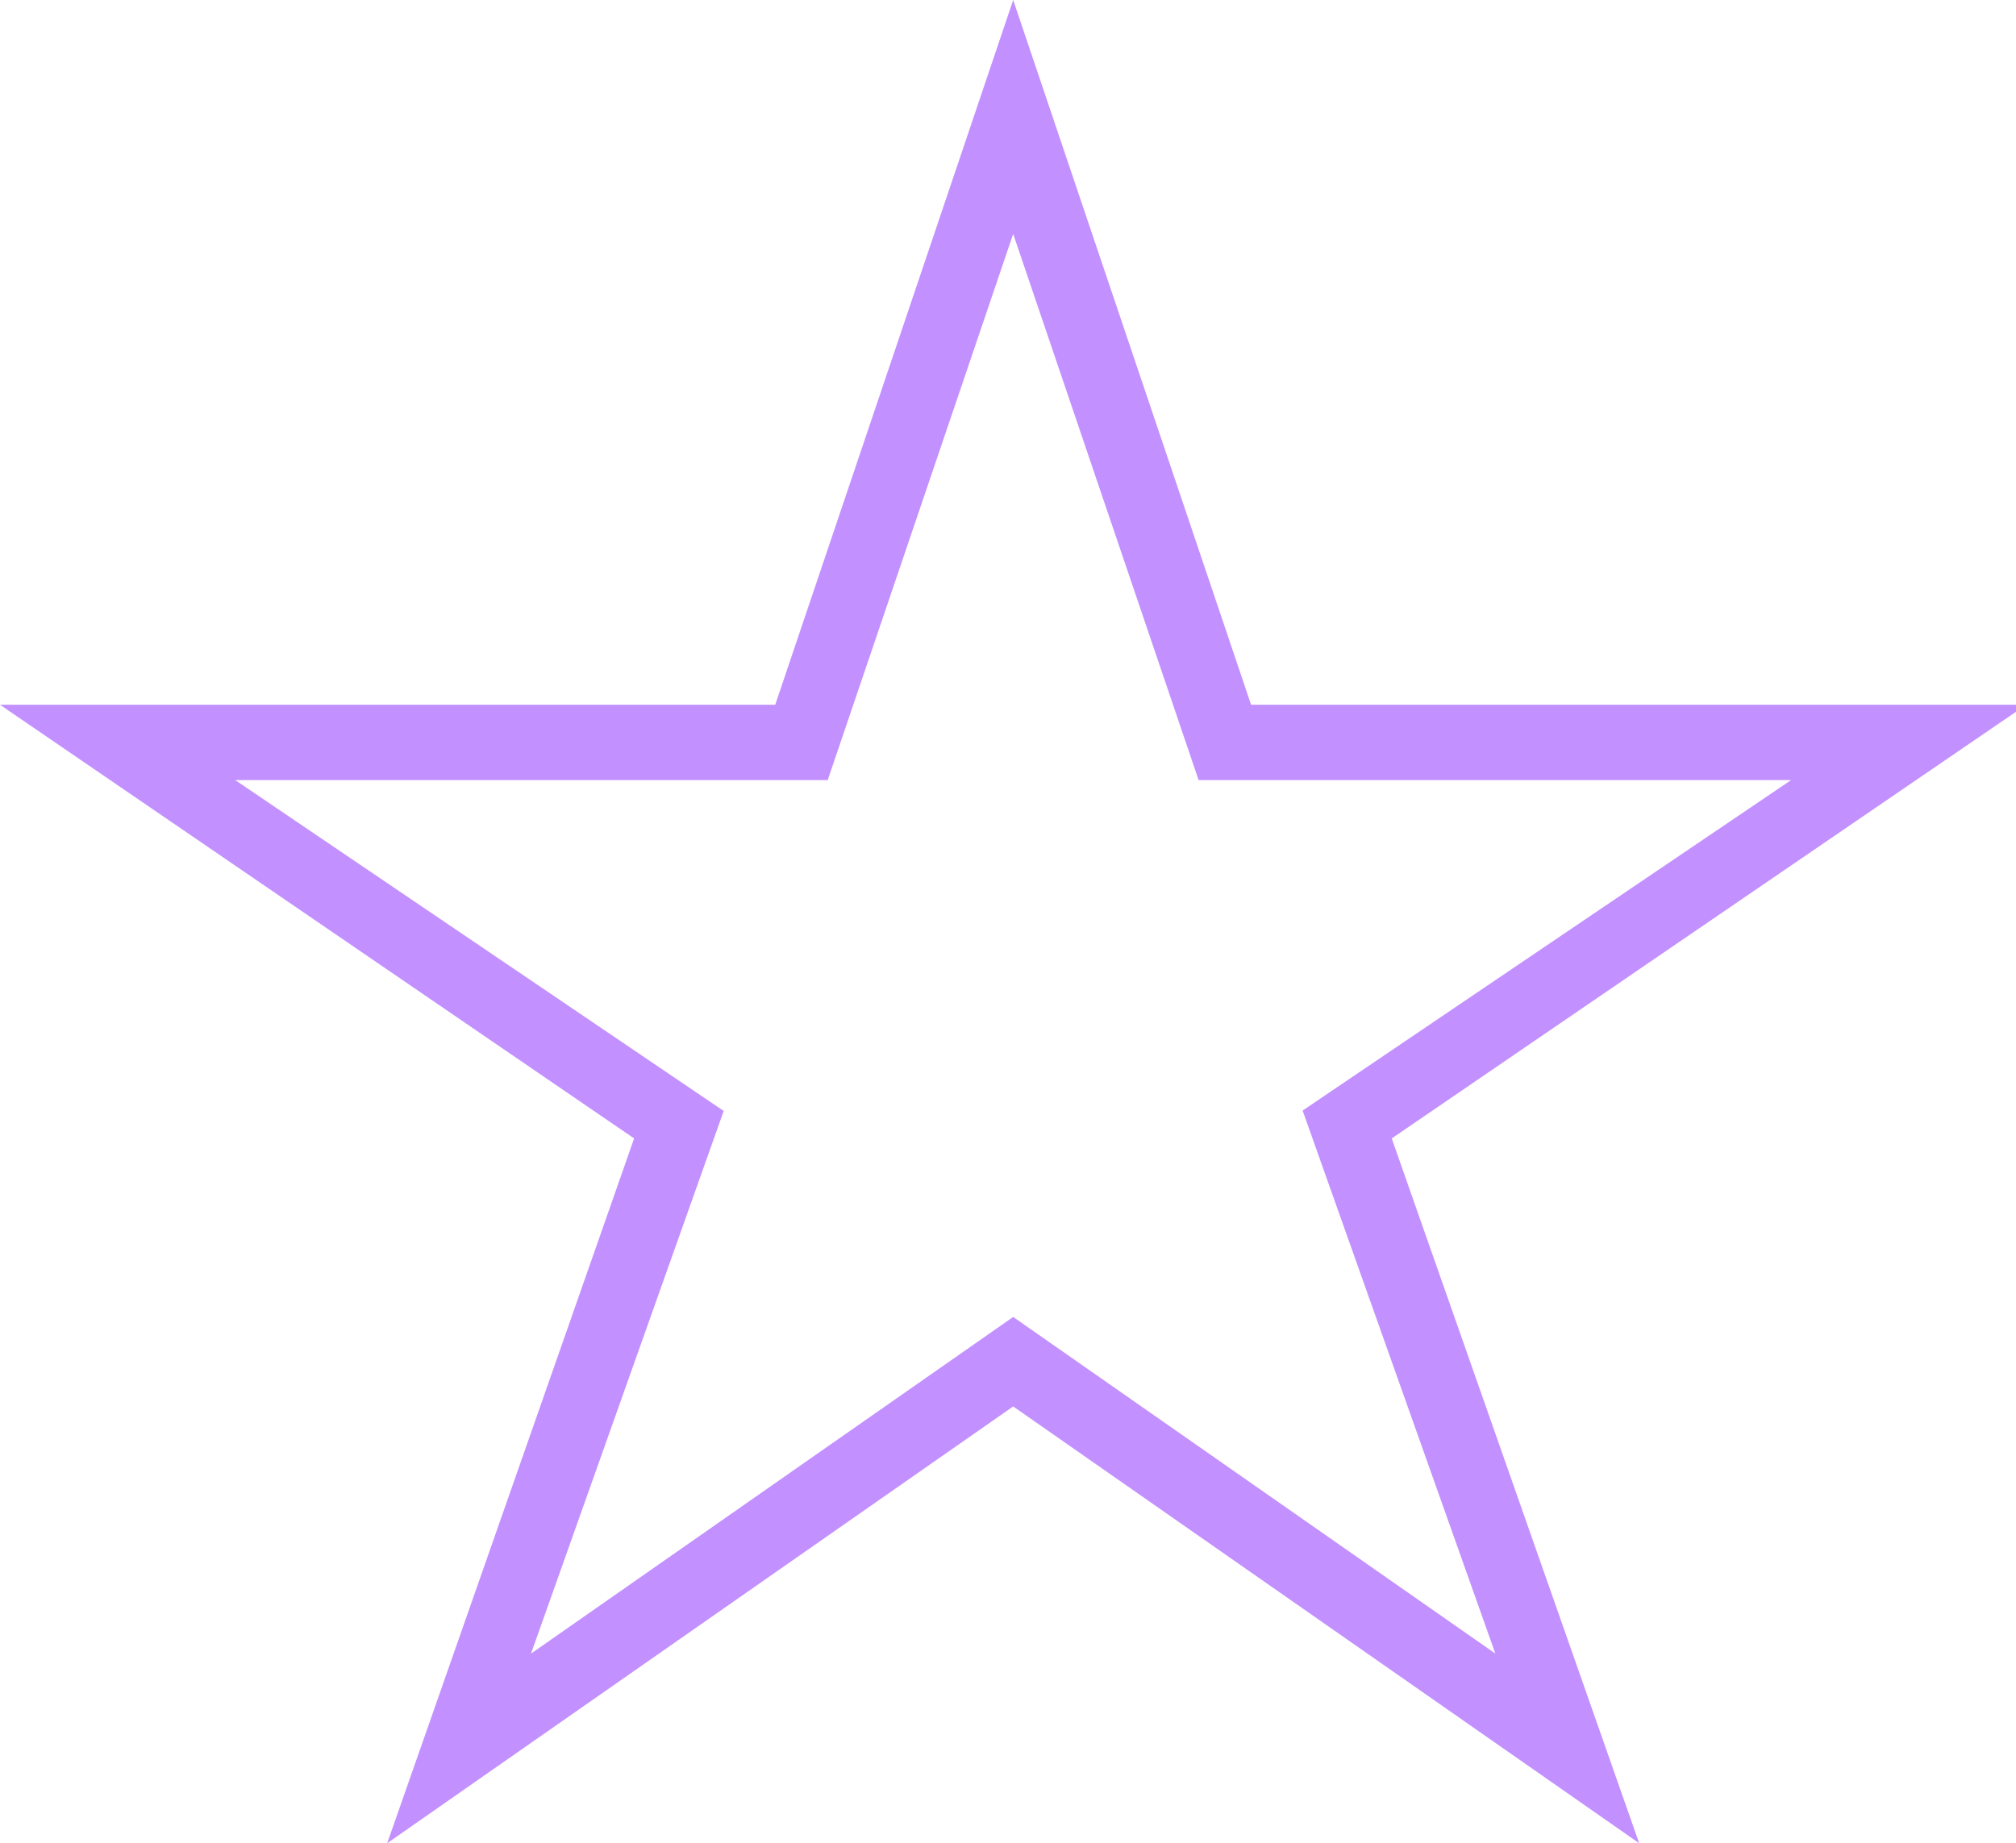
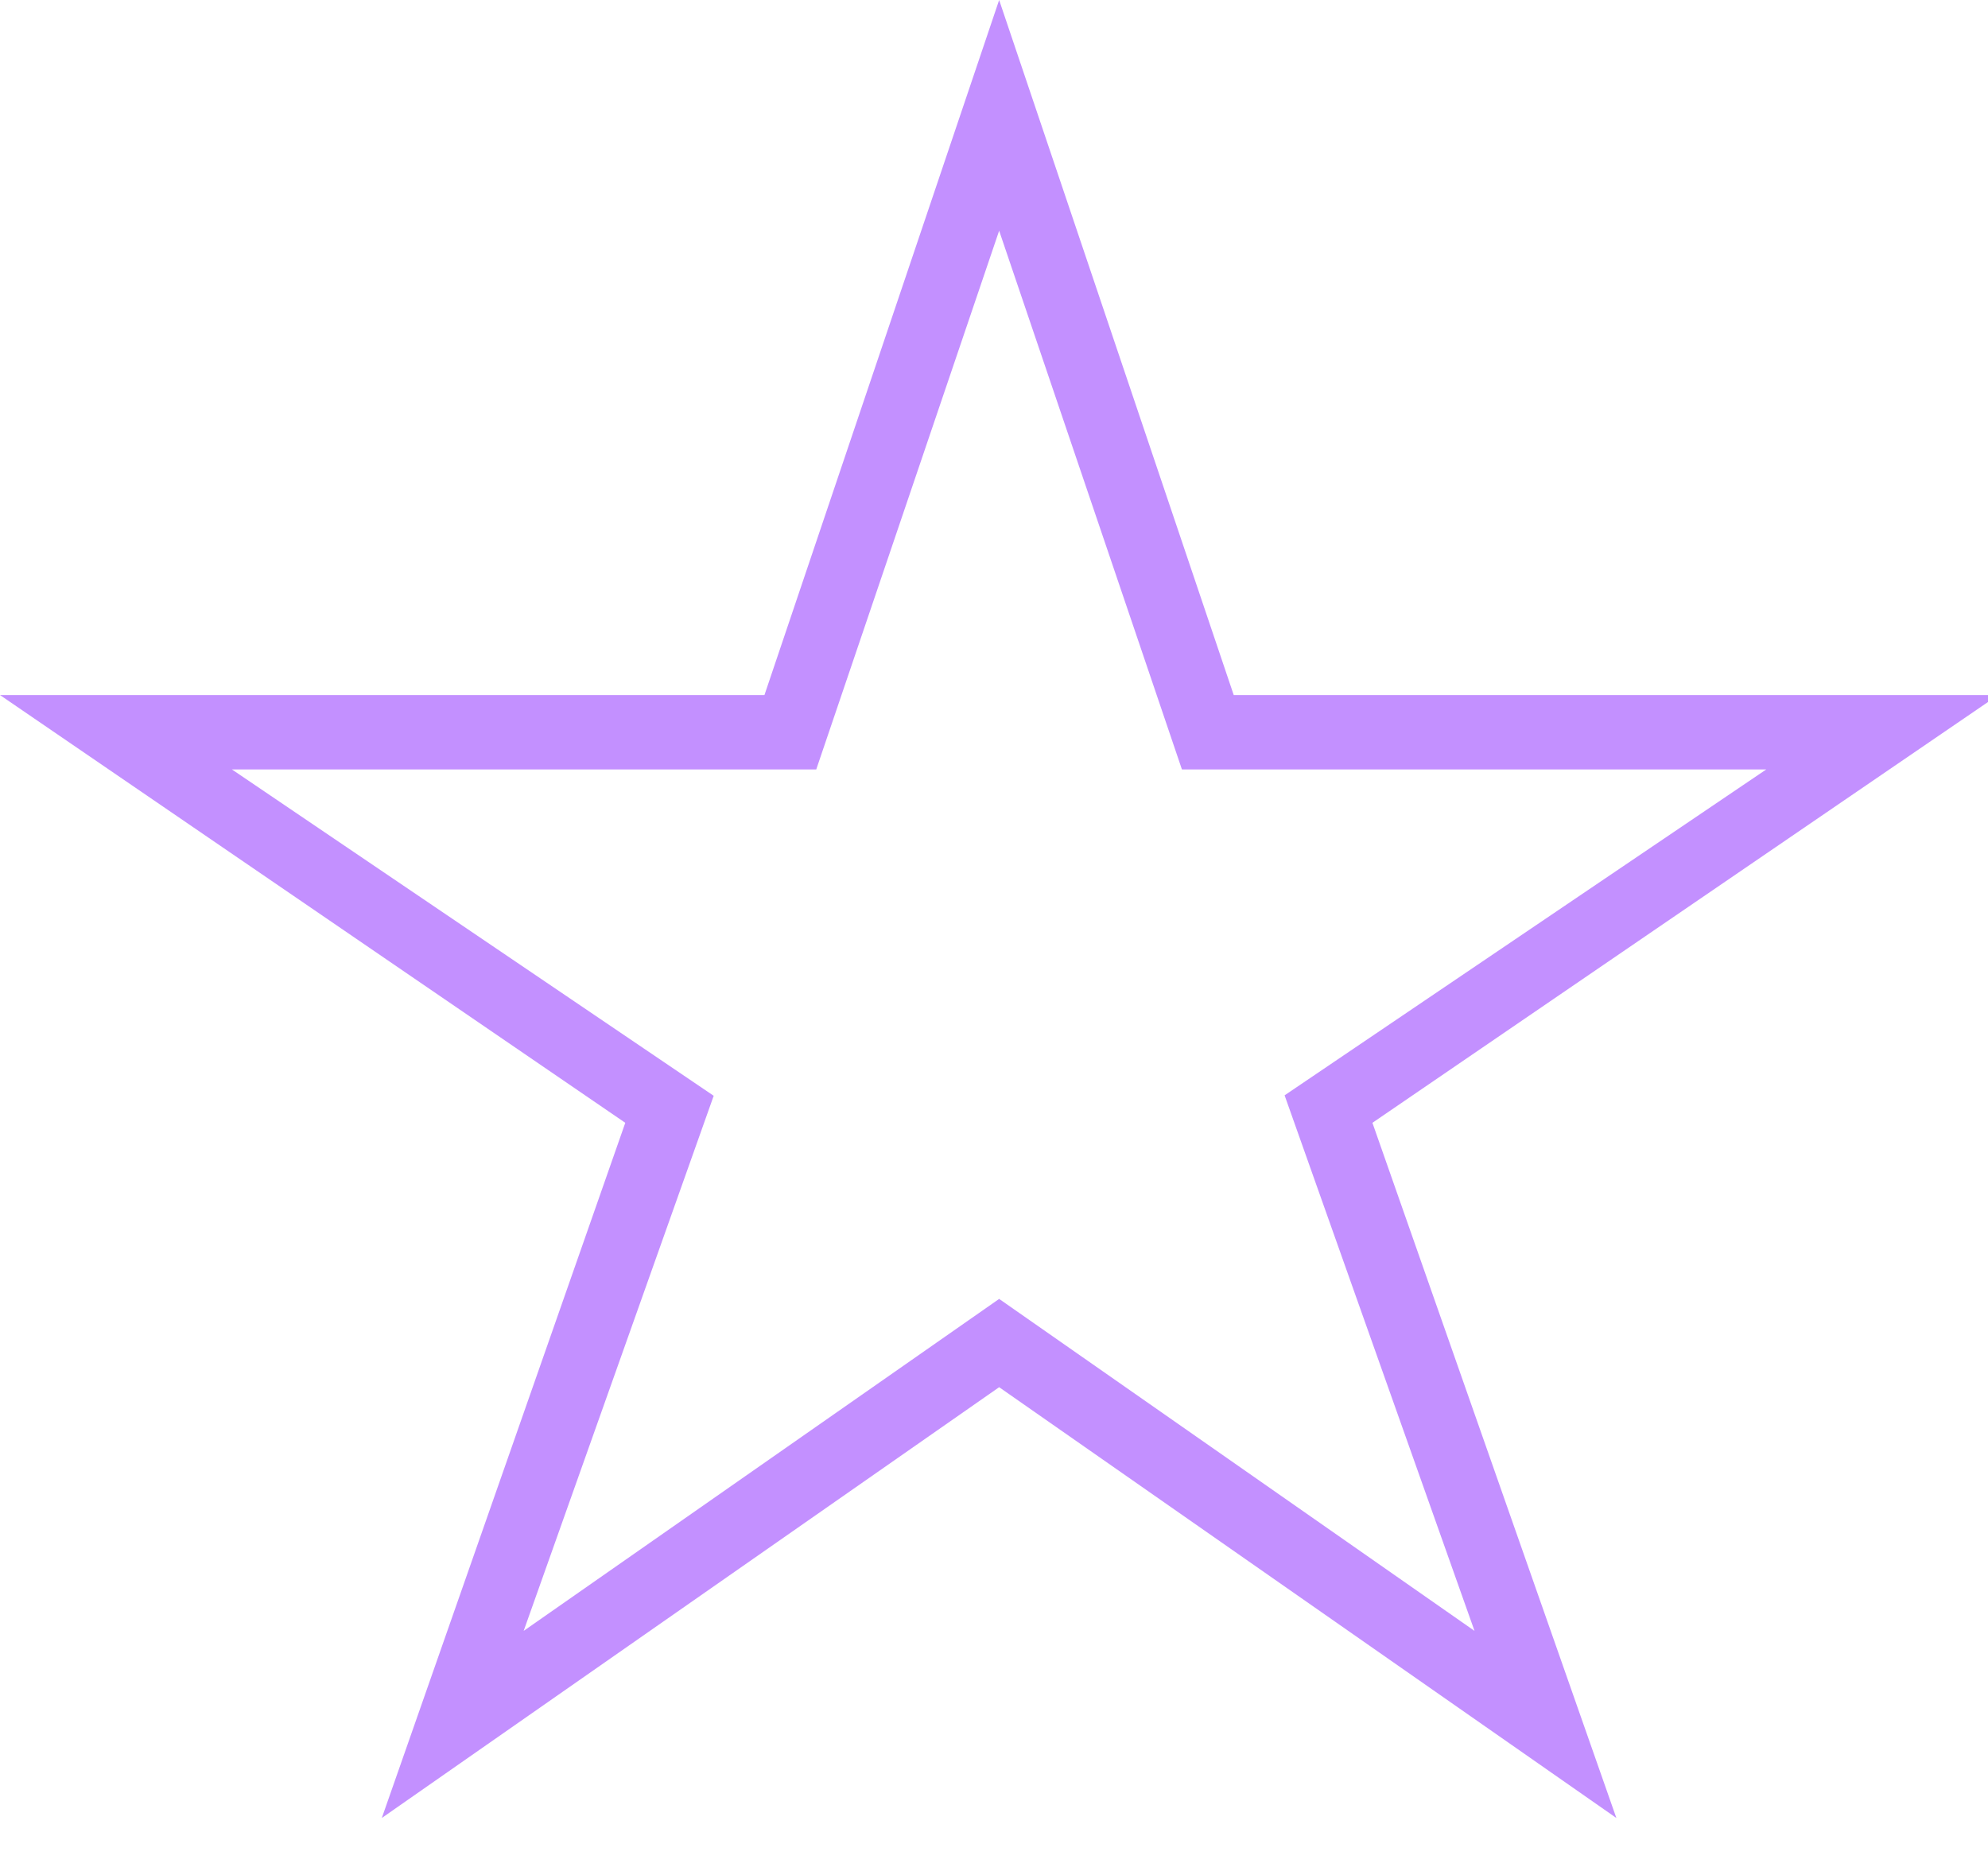
- <svg xmlns="http://www.w3.org/2000/svg" width="35px" height="32px" viewBox="0 0 35 32" version="1.1">
+ <svg xmlns="http://www.w3.org/2000/svg" width="17px" height="16px" viewBox="0 0 17 16" version="1.1">
  <defs />
-   <g id="Sauvignon" stroke="none" stroke-width="1" fill="none" fill-rule="evenodd">
-     <g id="Product-Page" transform="translate(-76, -366)" fill="#C390FF">
-       <g id="product-card">
-         <g id="content" transform="translate(22, 272)">
-           <path d="M89.179,106.238 L75.72,106.238 L71.59,94 L67.459,106.238 L54,106.238 L65.009,113.769 L60.722,126.008 L71.59,118.423 L82.458,126.008 L78.162,113.769 L89.179,106.238 L89.179,106.238 Z M79.961,122.715 L71.59,116.869 L63.219,122.715 L66.564,113.292 L58.083,107.546 L68.37,107.546 L71.59,98.062 L74.809,107.546 L85.096,107.546 L76.615,113.285 L79.961,122.715 L79.961,122.715 Z" id="Shape-2" />
-         </g>
+   <g id="Sauvignon-Icons" stroke="none" stroke-width="1" fill="none" fill-rule="evenodd">
+     <g id="Group" transform="translate(-45, 0)" fill="#C390FF">
+       <g id="Shape-2-Copy-+-ico_rating_start_empty-copy" transform="translate(45, 0)">
+         <path d="M17.087,5.944 L10.55,5.944 L8.544,0 L6.537,5.944 L0,5.944 L5.347,9.602 L3.265,15.547 L8.544,11.863 L13.822,15.547 L11.736,9.602 L17.087,5.944 L17.087,5.944 Z M12.609,13.947 L8.544,11.108 L4.478,13.947 L6.103,9.371 L1.983,6.58 L6.98,6.58 L8.544,1.973 L10.107,6.58 L15.104,6.58 L10.985,9.367 L12.609,13.947 L12.609,13.947 Z" id="Shape-2-Copy" />
      </g>
    </g>
  </g>
</svg>
